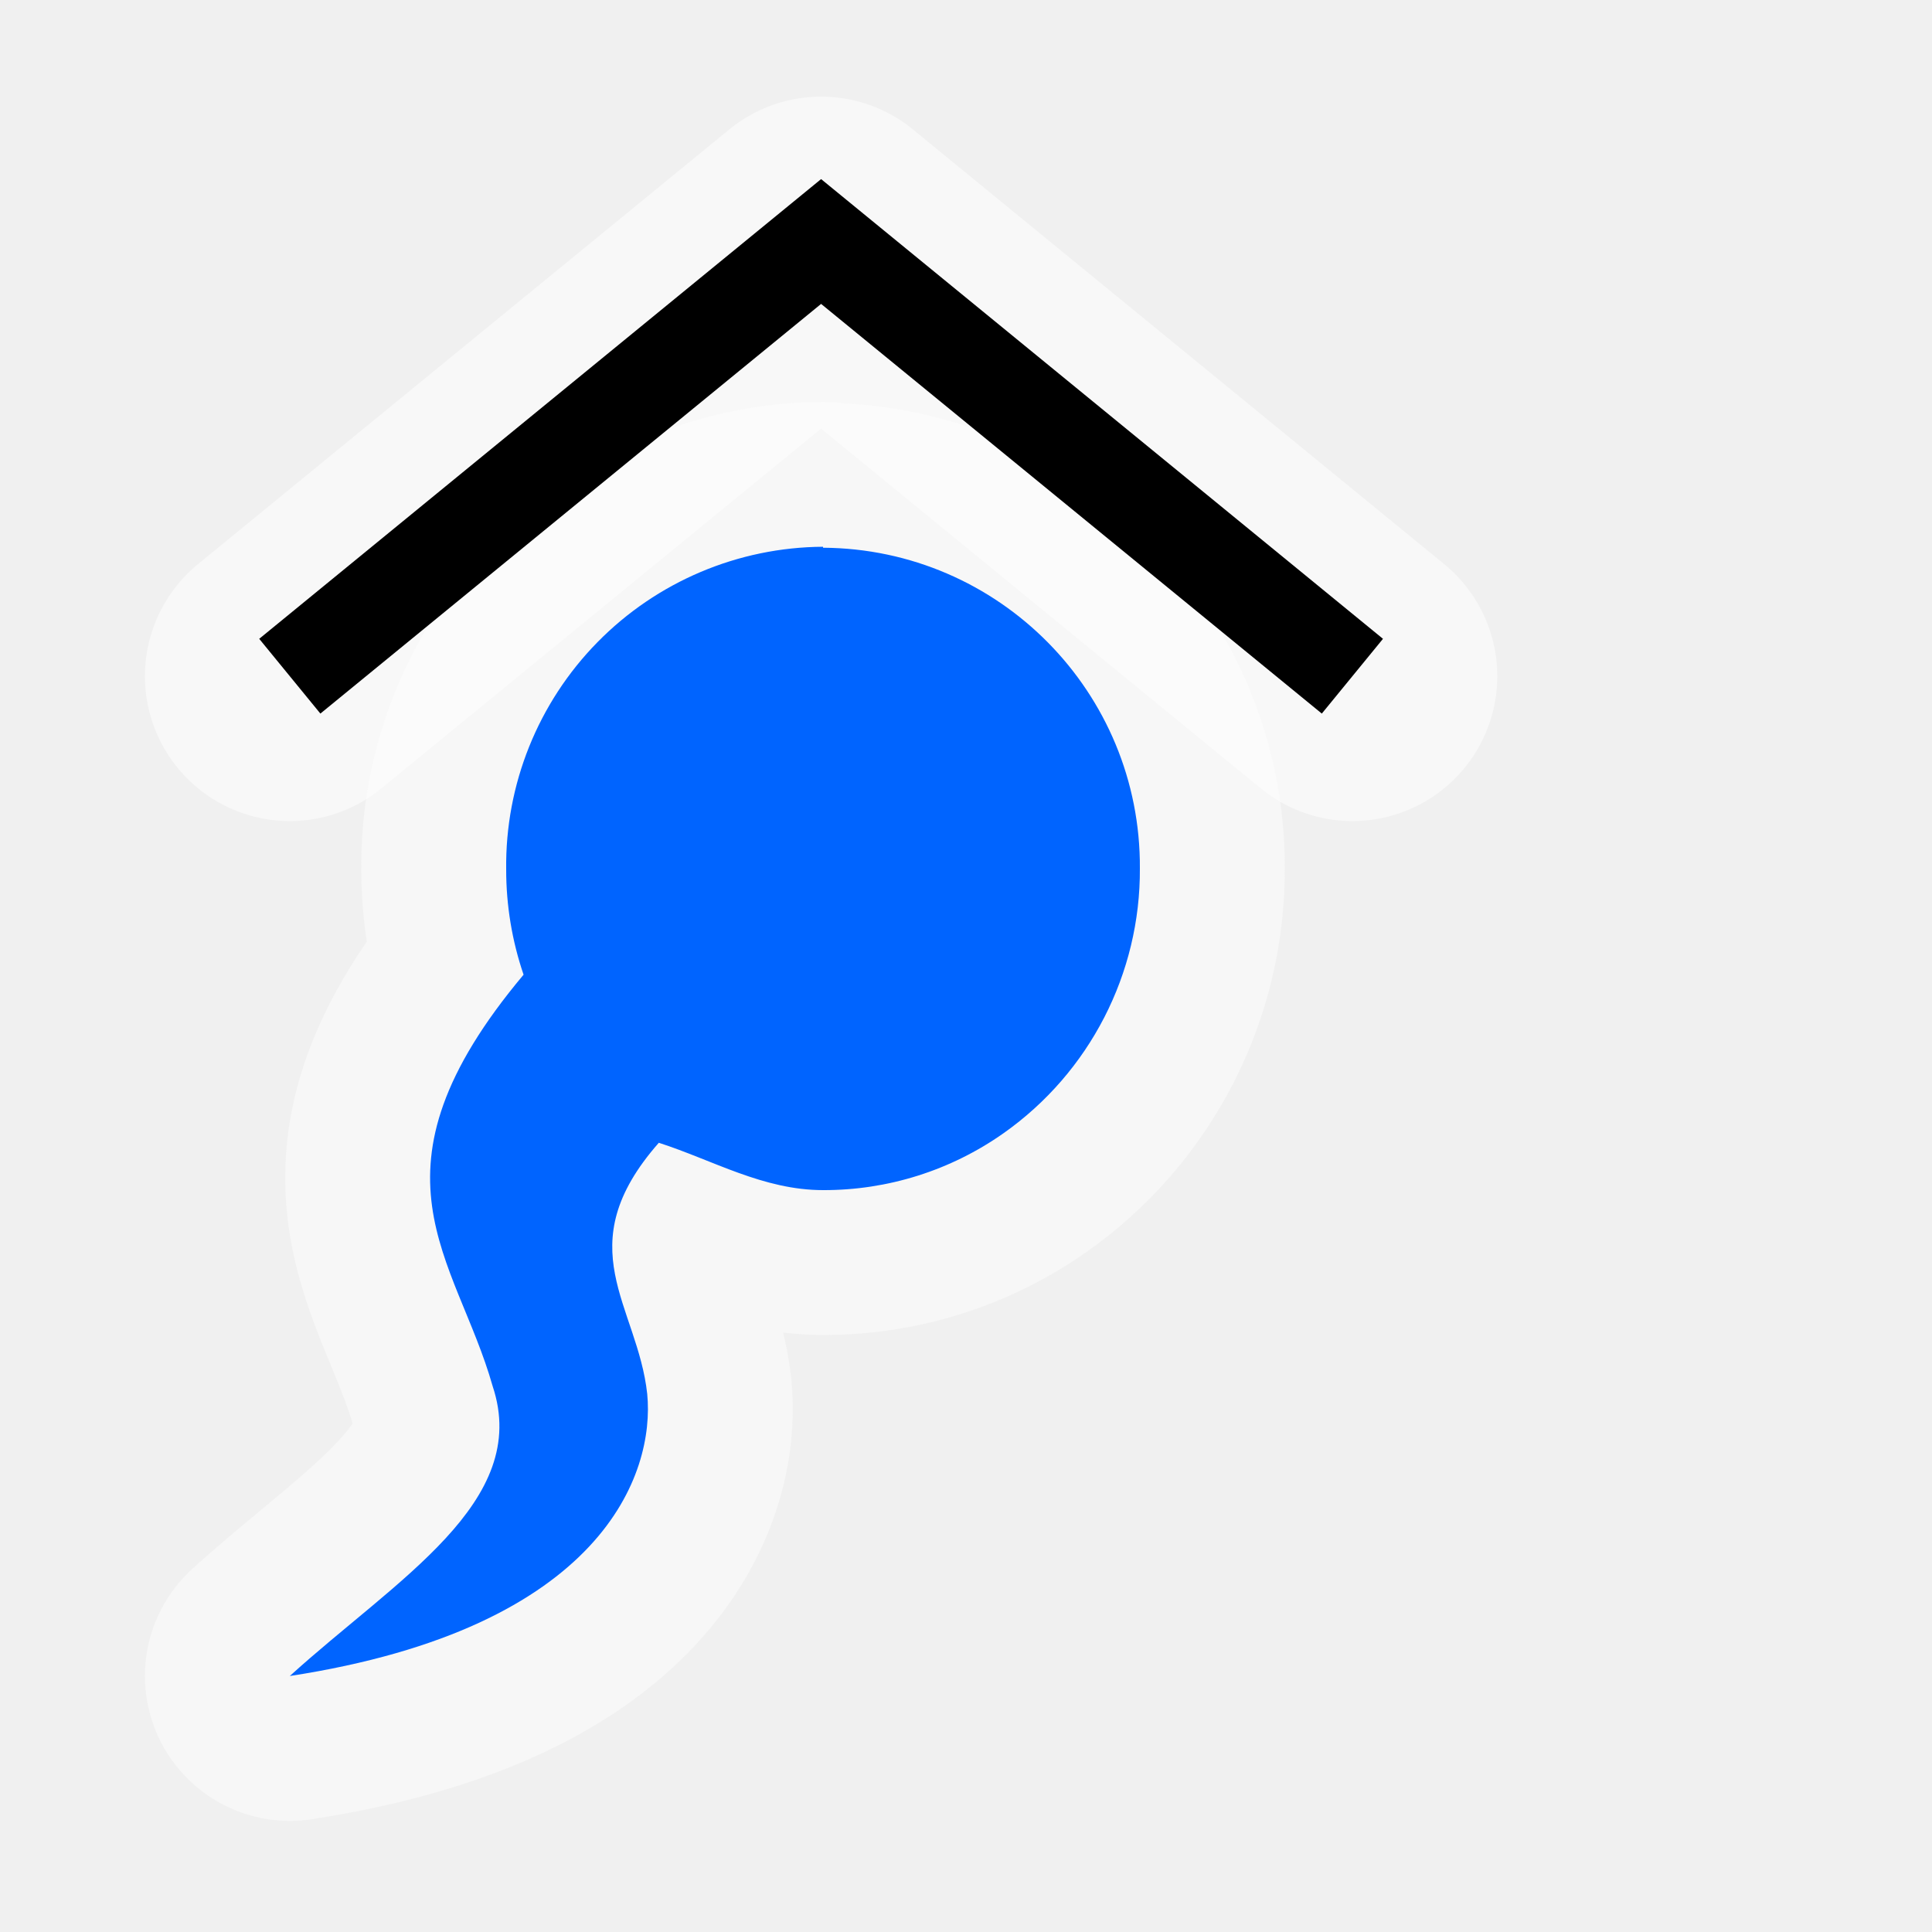
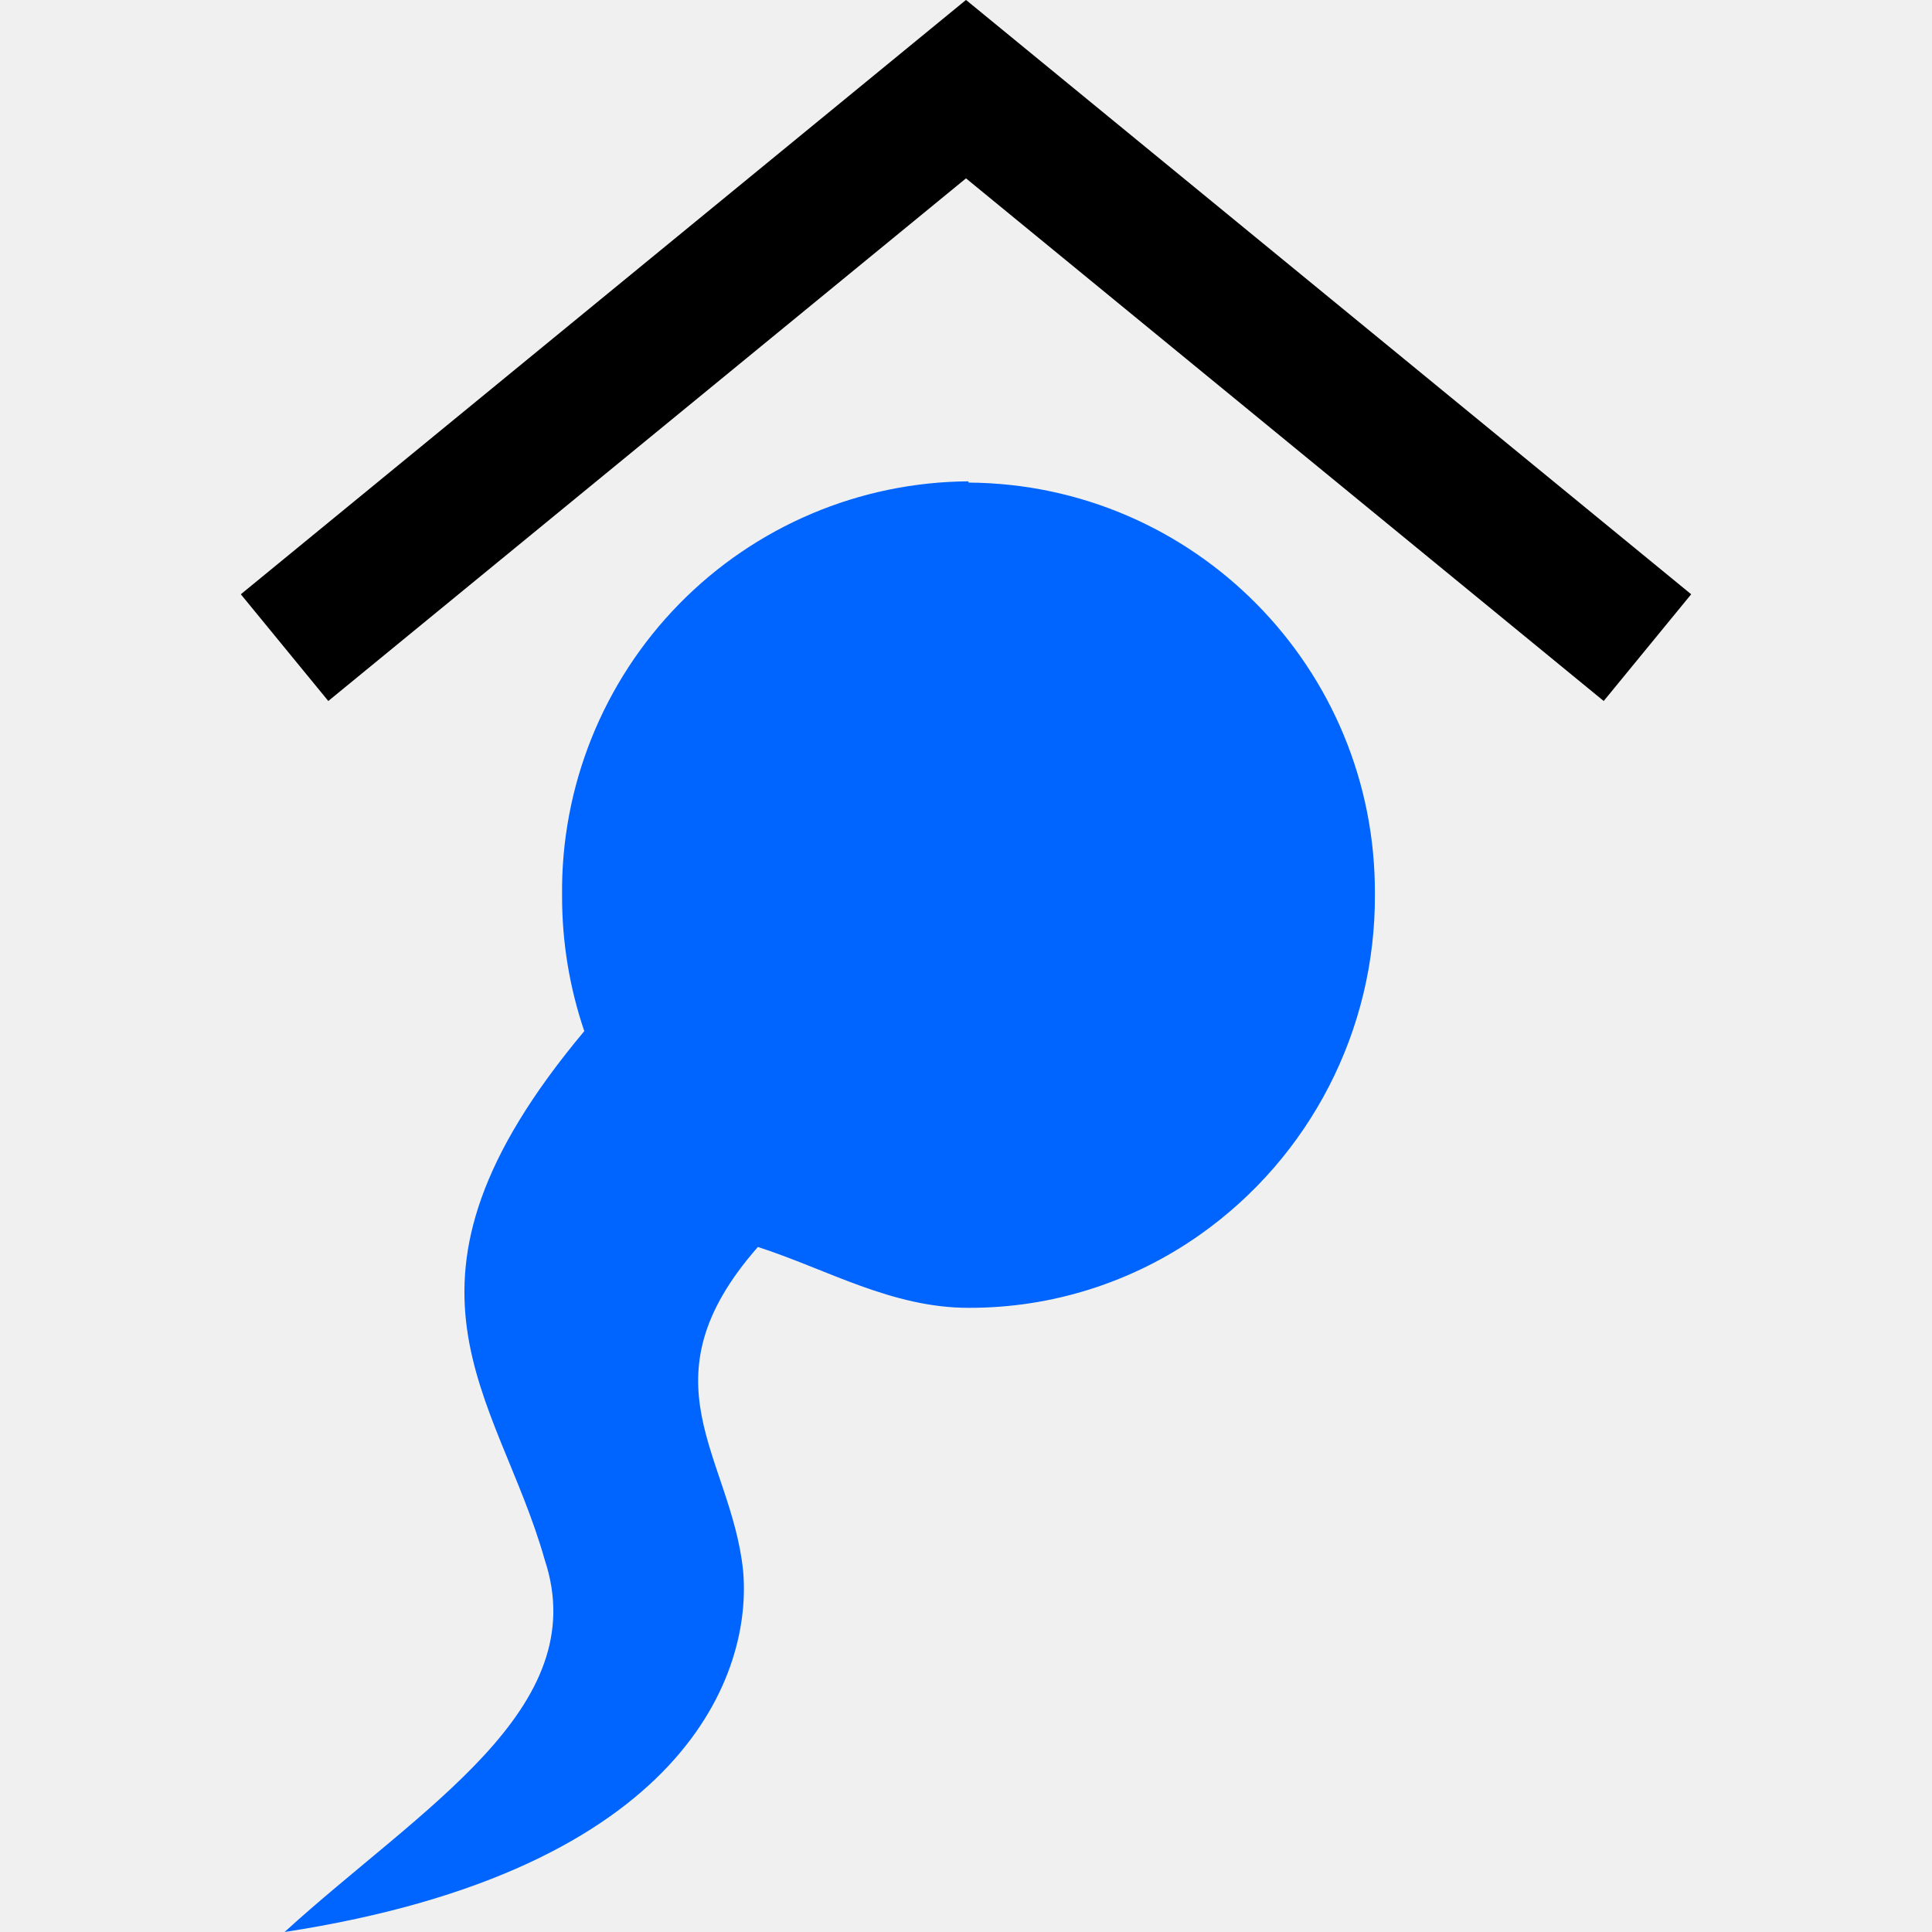
- <svg xmlns="http://www.w3.org/2000/svg" width="20" height="20">
-   <path d="M3 7l5.5-4.5L14 7" fill="none" stroke="#fff" stroke-width="3" stroke-linecap="round" stroke-linejoin="round" stroke-opacity=".5" />
-   <path d="M8.52 5.66A3.3 3.3 0 005.24 9a3.36 3.36 0 00.18 1.09c-1.72 2.05-.7 2.92-.32 4.26.4 1.2-1 2-2.1 3 3.25-.5 3.78-2.1 3.7-2.92-.1-.92-.83-1.52.12-2.6.56.18 1.08.49 1.7.49a3.23 3.24 0 001.87-.59 3.33 3.33 0 001.41-2.74 3.3 3.3 0 00-3.28-3.32z" opacity=".5" fill="#0064ff" stroke="#fdfdfd" stroke-width="3" stroke-linecap="round" stroke-linejoin="round" />
-   <path d="M8.52 5.66A3.3 3.3 0 005.24 9a3.36 3.36 0 00.18 1.09c-1.72 2.05-.7 2.92-.32 4.26.4 1.2-1 2-2.1 3 3.25-.5 3.78-2.1 3.7-2.92-.1-.92-.83-1.52.12-2.6.56.18 1.08.49 1.7.49a3.23 3.24 0 001.87-.59 3.33 3.33 0 001.41-2.74 3.3 3.3 0 00-3.28-3.32z" fill="#0064ff" />
-   <path d="M3 7l5.5-4.5L14 7" fill="none" stroke="#000" />
+ <svg xmlns="http://www.w3.org/2000/svg" width="14" height="14" version="1.1" id="svg443">
+   <defs id="defs447" />
+   <path d="M 7.018,3.488 A 2.963,2.968 0 0 0 4.073,6.491 A 3.017,3.022 0 0 0 4.234,7.472 C 2.69,9.315 3.606,10.097 3.947,11.302 C 4.306,12.382 3.049,13.101 2.062,14 C 4.98,13.551 5.456,12.112 5.384,11.374 C 5.294,10.547 4.639,10.007 5.492,9.036 C 5.994,9.198 6.461,9.477 7.018,9.477 A 2.9,2.914 0 0 0 8.697,8.946 A 2.99,2.995 0 0 0 9.963,6.482 A 2.963,2.968 0 0 0 7.018,3.497 Z" fill="#0064ff" id="path439" style="stroke-width:1" />
+   <path d="M 2.062,4.693 L 7,0.646 L 11.938,4.693" fill="none" stroke="#000000" id="path441" style="stroke-width:1" />
</svg>
